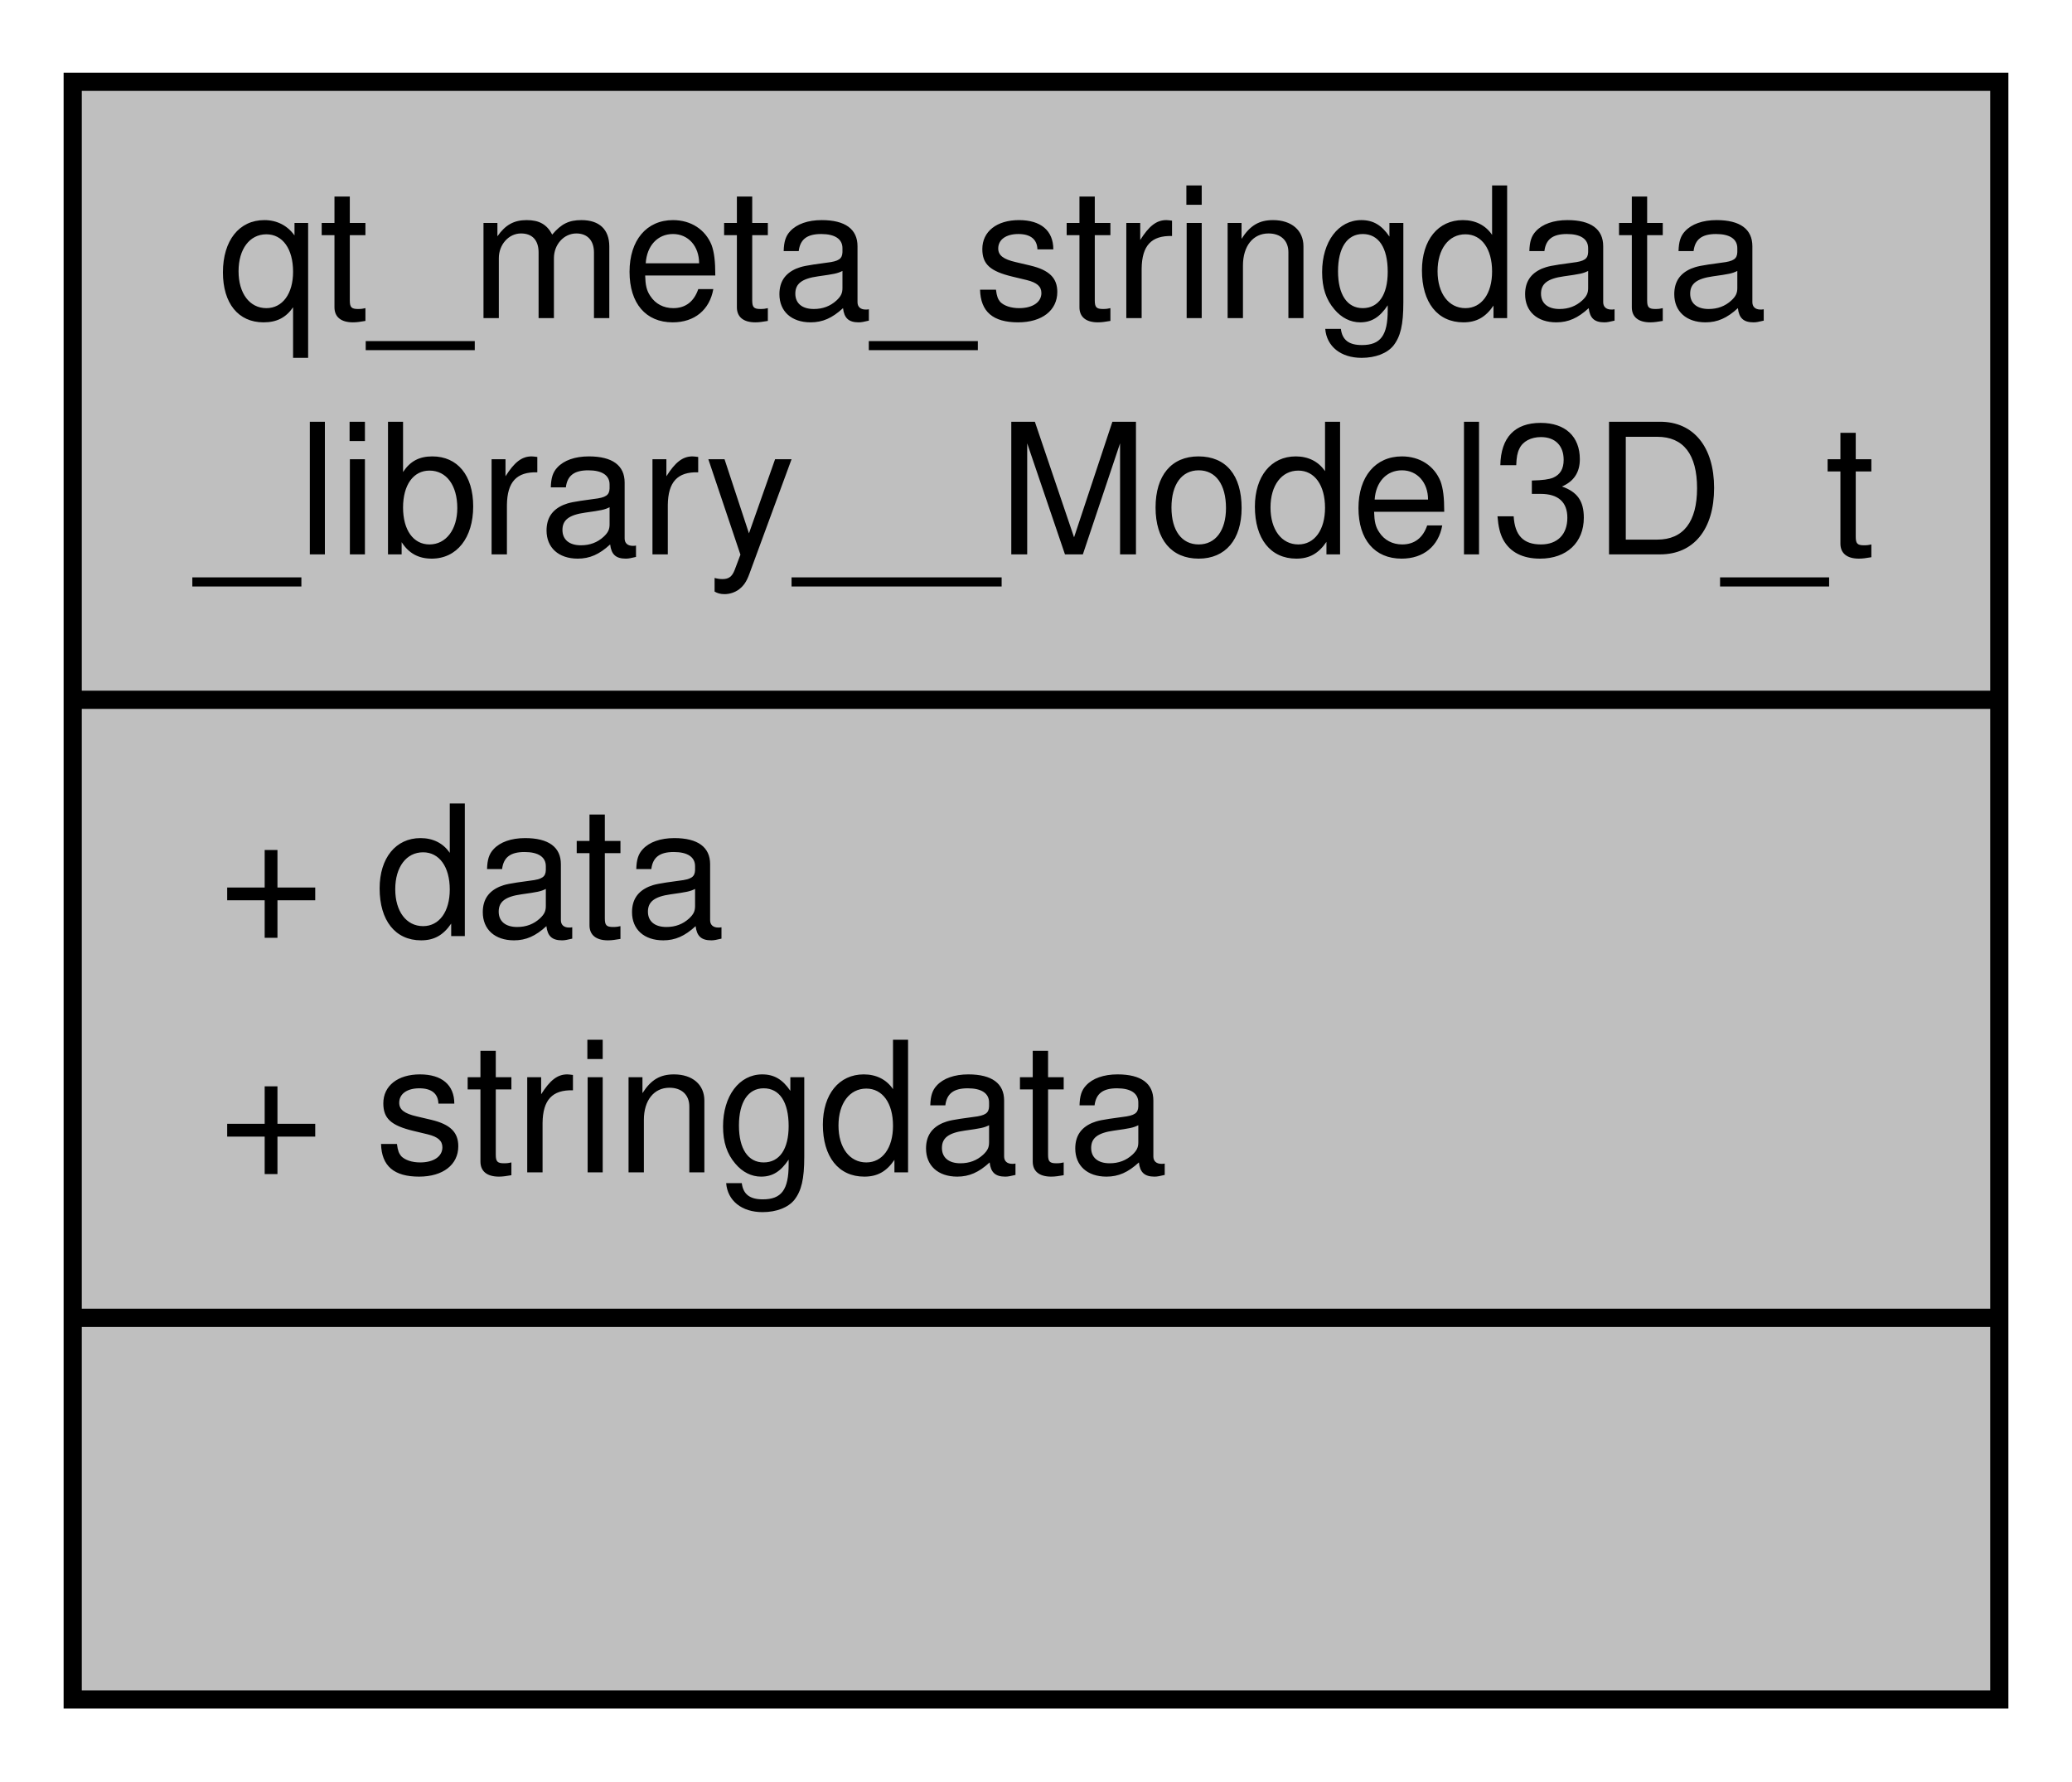
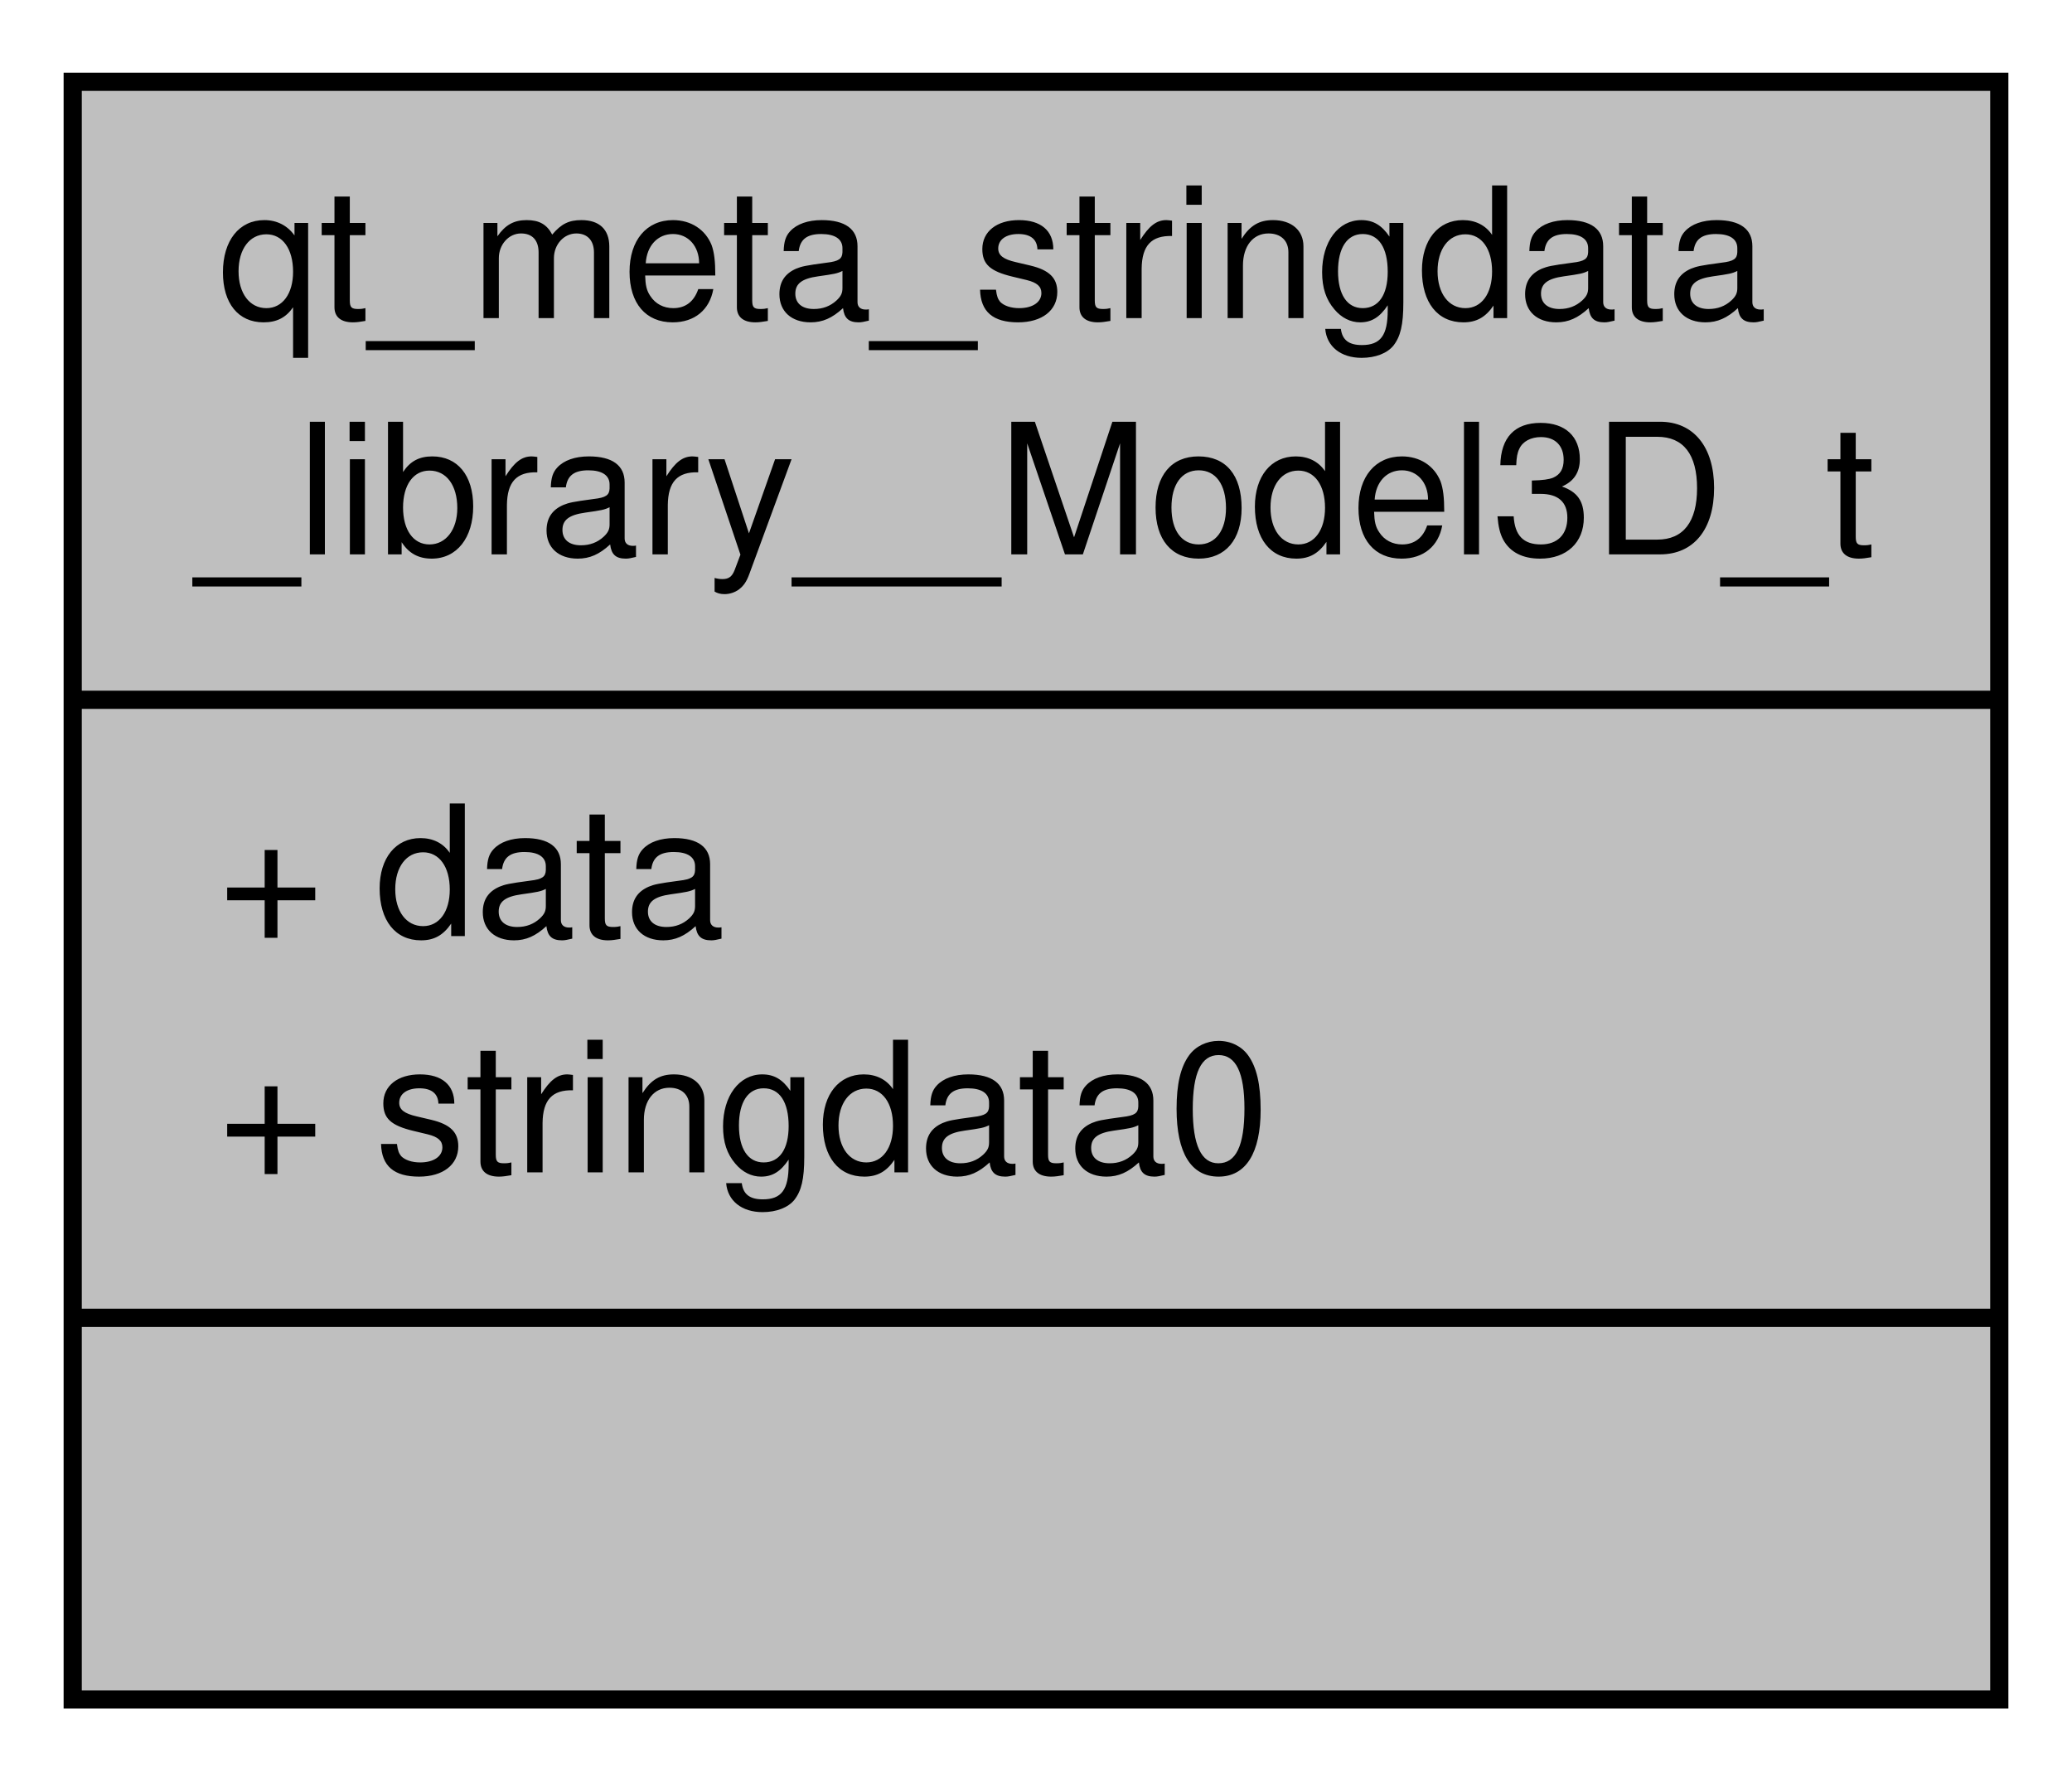
<svg xmlns="http://www.w3.org/2000/svg" width="114pt" height="98pt" viewBox="0.00 0.00 114.00 98.00">
  <g id="graph1" class="graph" transform="scale(1 1) rotate(0) translate(4 94)">
    <polygon fill="white" stroke="white" points="-4,5 -4,-94 111,-94 111,5 -4,5" />
    <g id="node1" class="node">
      <polygon fill="#bfbfbf" stroke="black" points="0,-0.5 0,-89.5 106,-89.5 106,-0.5 0,-0.5" />
      <text text-anchor="start" x="8" y="-76.5" font-family="Helvetica,sans-Serif" font-size="10.00">qt_meta_stringdata</text>
      <text text-anchor="middle" x="53" y="-63.5" font-family="Helvetica,sans-Serif" font-size="10.00">_library__Model3D_t</text>
      <polyline fill="none" stroke="black" points="0,-55.5 106,-55.5 " />
      <text text-anchor="start" x="8" y="-42.5" font-family="Helvetica,sans-Serif" font-size="10.00">+ data</text>
-       <text text-anchor="start" x="8" y="-29.5" font-family="Helvetica,sans-Serif" font-size="10.00">+ stringdata</text>
+       <text text-anchor="start" x="8" y="-29.5" font-family="Helvetica,sans-Serif" font-size="10.00">+ stringdata0</text>
      <polyline fill="none" stroke="black" points="0,-21.5 106,-21.5 " />
      <text text-anchor="middle" x="53" y="-8.5" font-family="Helvetica,sans-Serif" font-size="10.00"> </text>
    </g>
  </g>
</svg>
